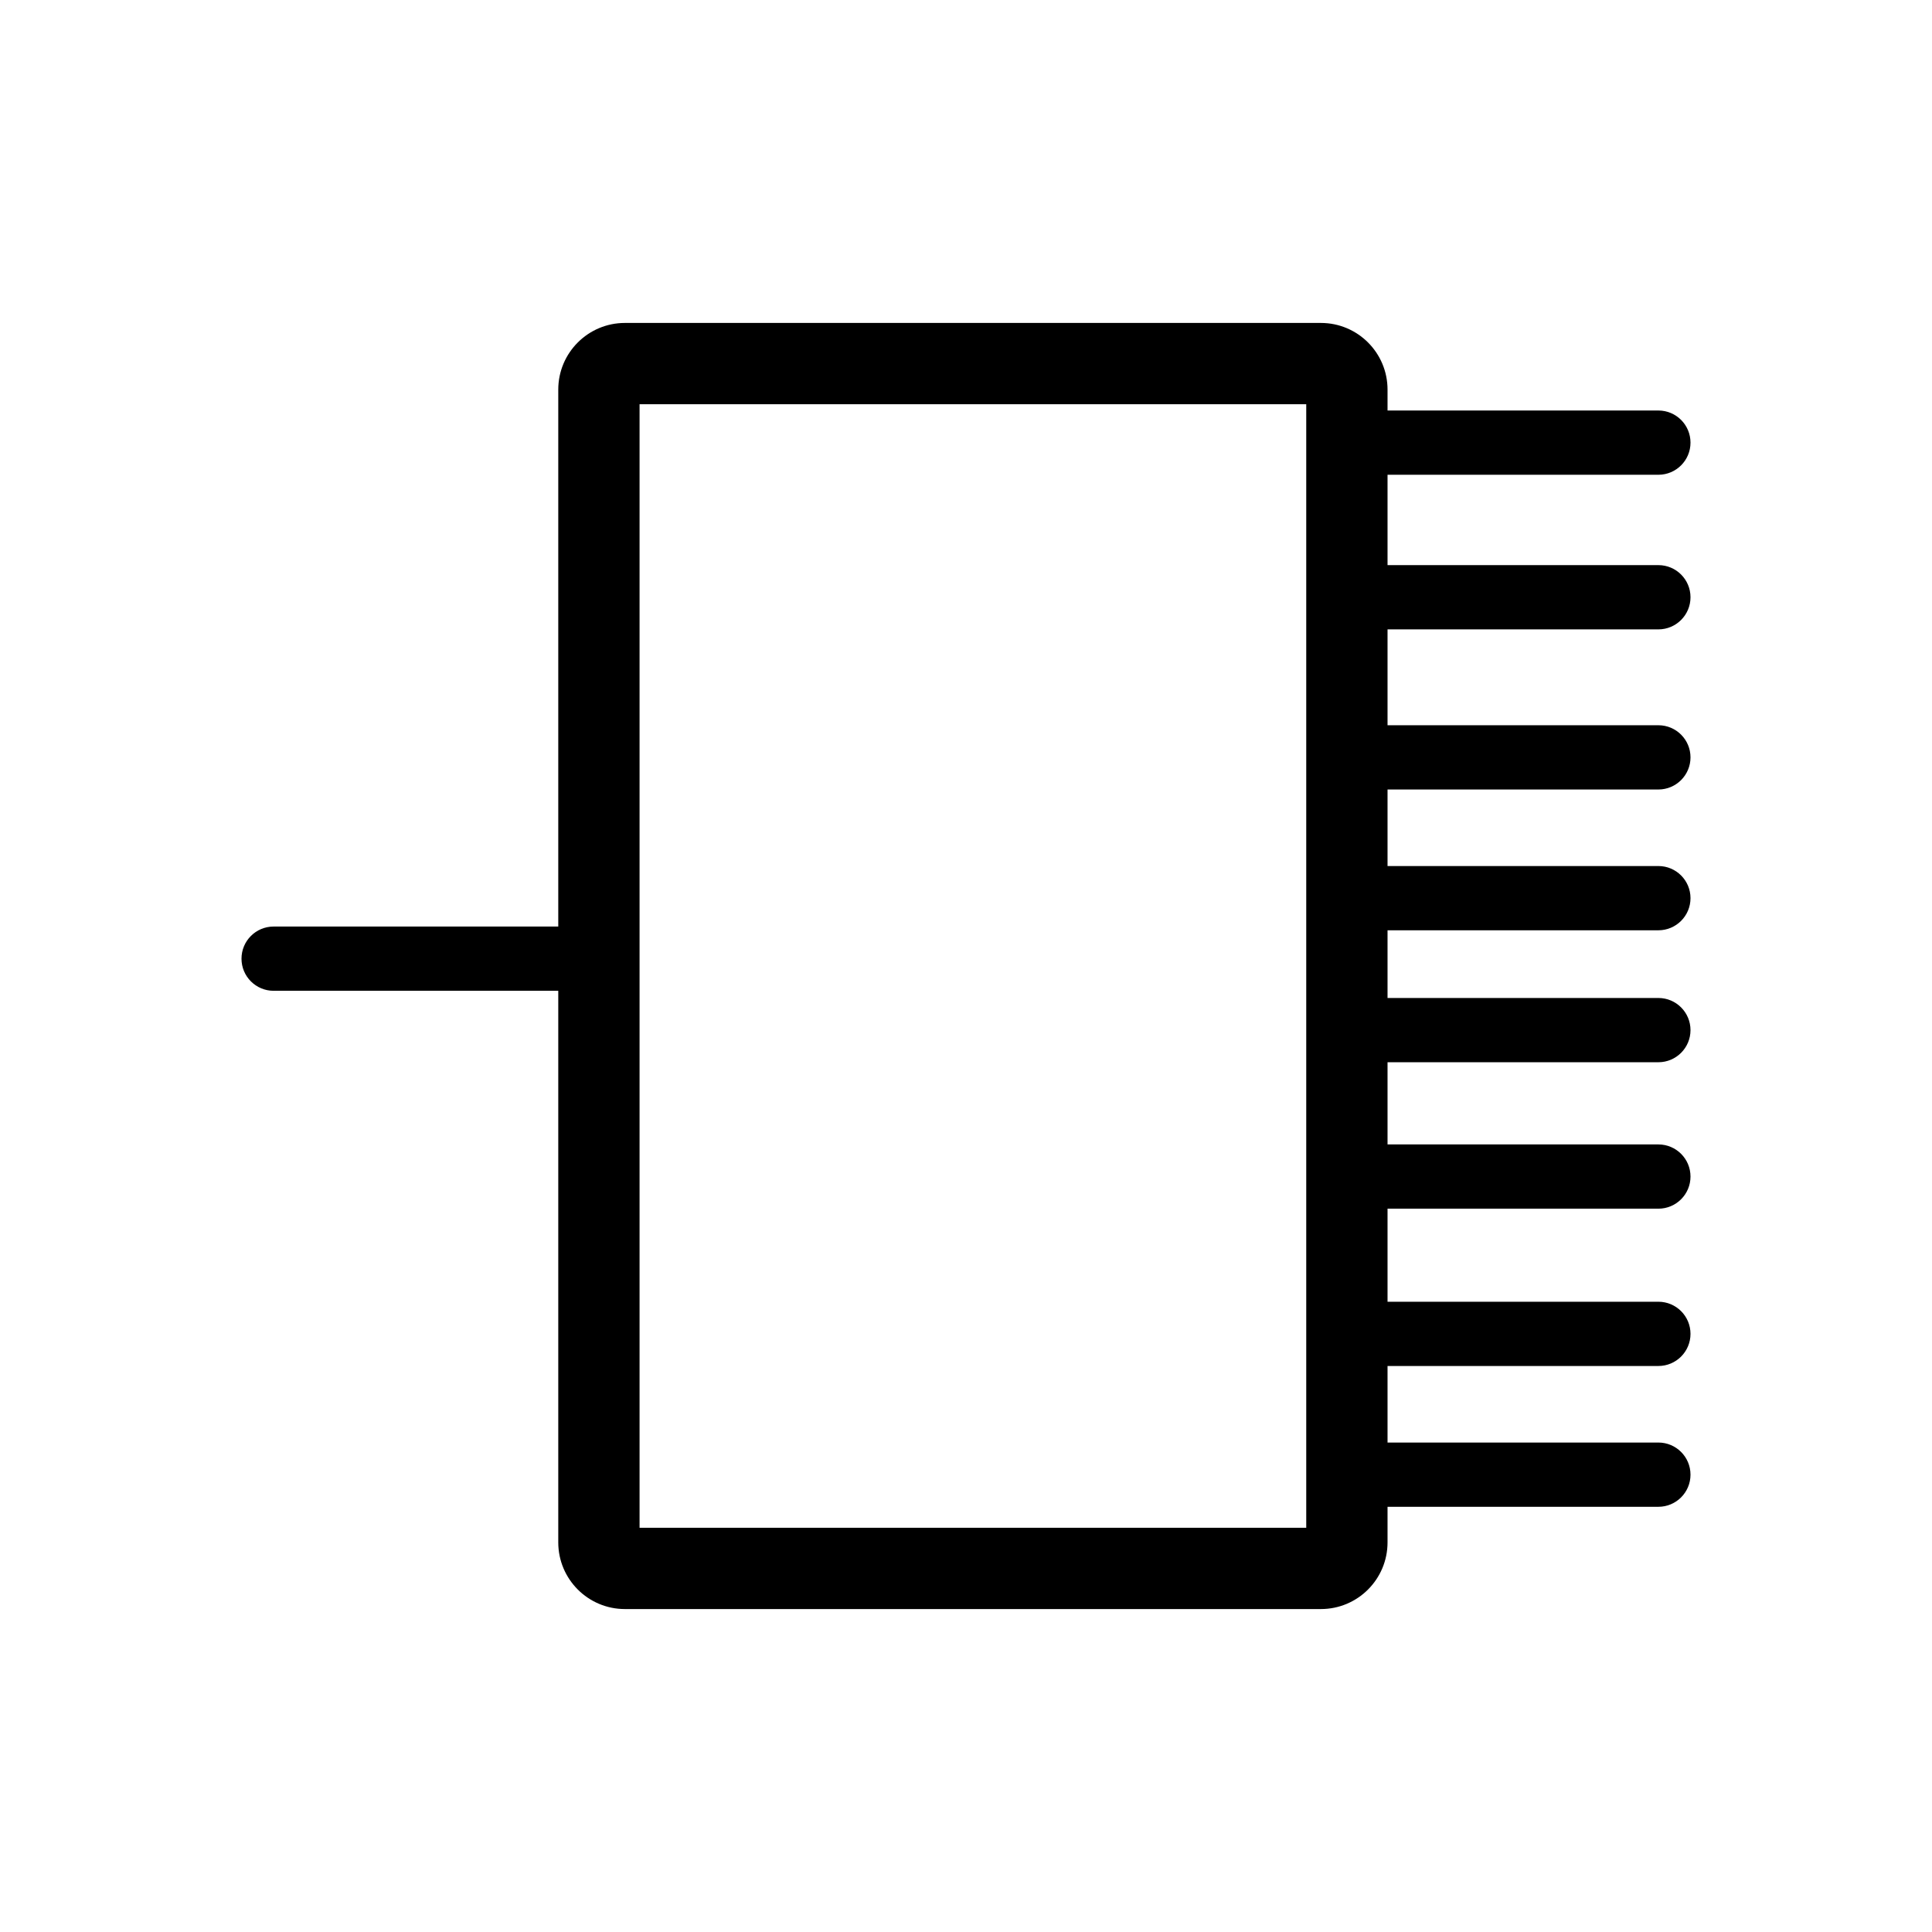
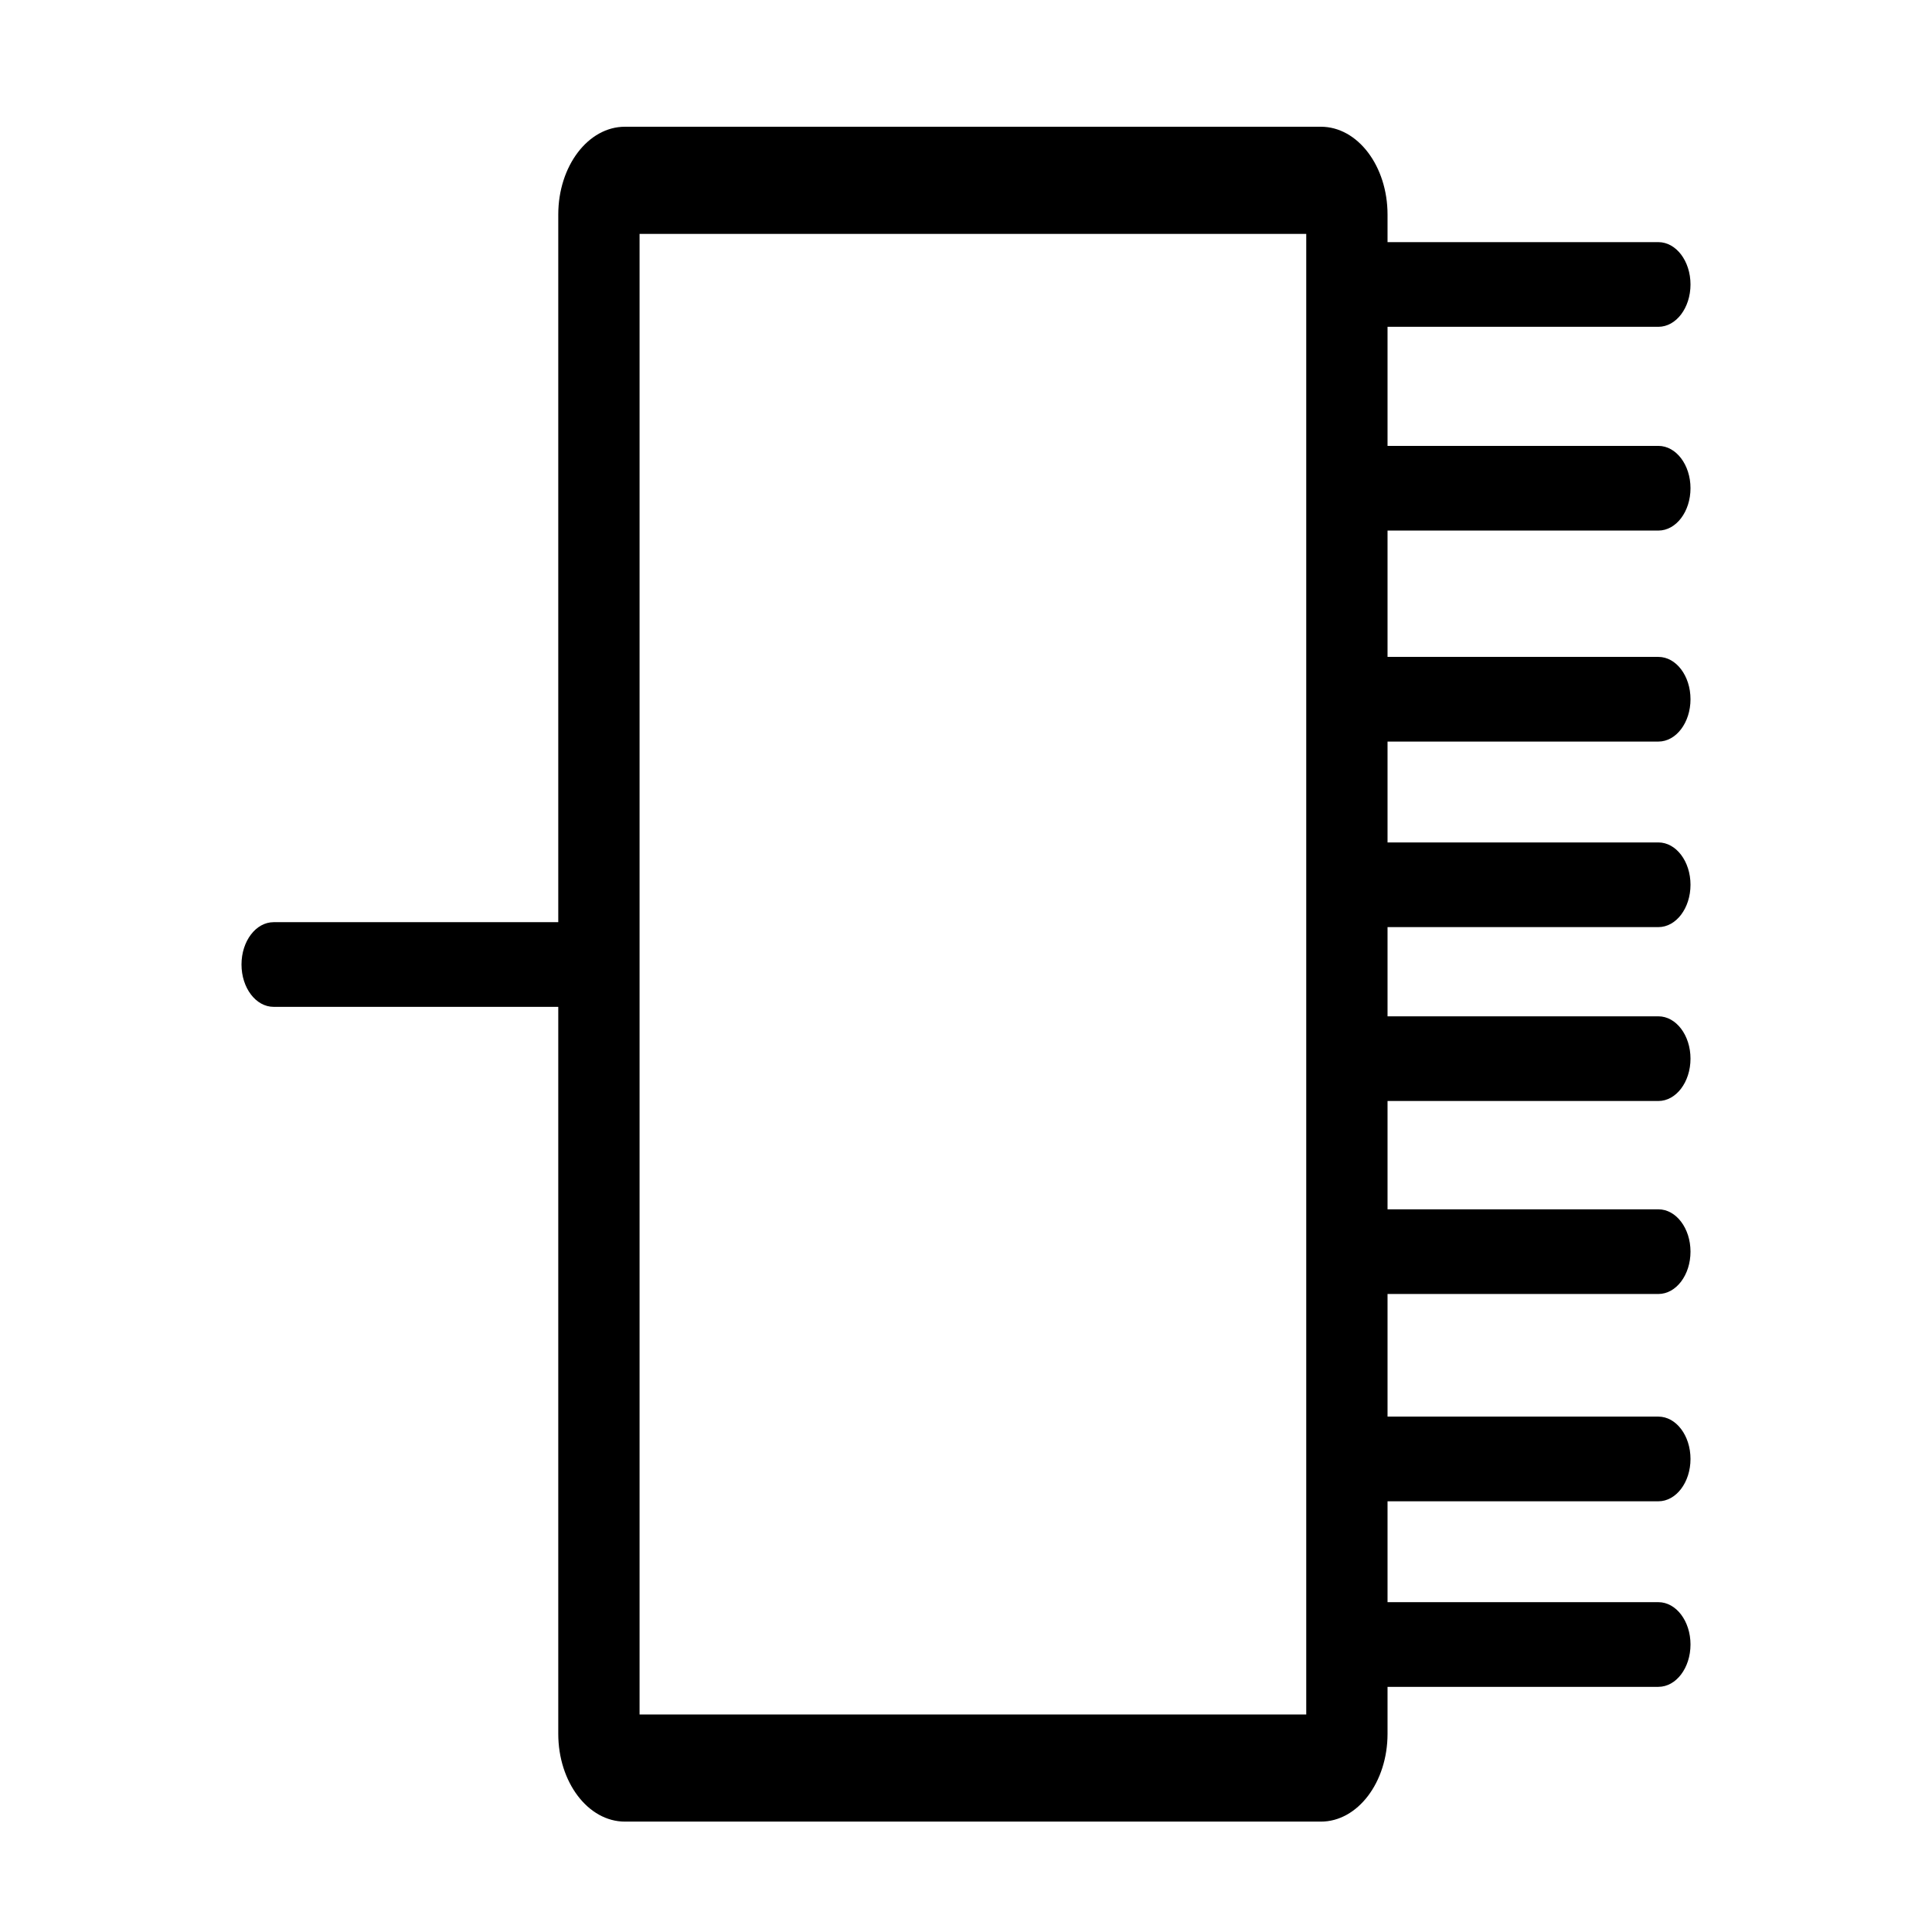
<svg xmlns="http://www.w3.org/2000/svg" width="500" height="500" viewBox="0 0 500 500" version="1.1" baseProfile="full">
  <g transform="scale(1,-1) translate(0,-500)">
-     <path d="M 198.841 313.383 L 18.731 313.383 C 20.823 313.383 22.519 315.079 22.519 317.17 L 22.519 18.83 C 22.519 20.921 20.823 22.617 18.731 22.617 L 198.841 22.617 C 196.75 22.617 195.054 20.921 195.054 18.83 L 195.054 317.17 C 195.054 315.079 196.75 313.383 198.841 313.383 Z M 198.841 334.423 C 208.37 334.423 216.094 326.699 216.094 317.17 L 216.094 18.83 C 216.094 9.301 208.37 1.577 198.841 1.577 L 18.731 1.577 C 9.203 1.577 1.479 9.301 1.479 18.83 L 1.479 317.17 C 1.479 326.699 9.203 334.423 18.731 334.423 L 198.841 334.423 Z" transform="scale(1,1) translate(143,82)" opacity="1" />
-     <path d="M 89.186 1.043 L 9.835 1.043 C 5.243 1.043 1.521 4.766 1.521 9.357 C 1.521 13.949 5.243 17.672 9.835 17.672 L 89.186 17.672 C 93.778 17.672 97.5 13.949 97.5 9.357 C 97.5 4.766 93.778 1.043 89.186 1.043 Z" transform="scale(1,1) translate(340,109)" opacity="1" />
-     <path d="M 89.186 1.483 L 9.835 1.483 C 5.243 1.483 1.521 5.206 1.521 9.798 C 1.521 14.389 5.243 18.112 9.835 18.112 L 89.186 18.112 C 93.778 18.112 97.5 14.389 97.5 9.798 C 97.5 5.206 93.778 1.483 89.186 1.483 Z" transform="scale(1,1) translate(340,145)" opacity="1" />
-     <path d="M 89.186 1.194 L 9.835 1.194 C 5.243 1.194 1.521 4.916 1.521 9.508 C 1.521 14.1 5.243 17.822 9.835 17.822 L 89.186 17.822 C 93.778 17.822 97.5 14.1 97.5 9.508 C 97.5 4.916 93.778 1.194 89.186 1.194 Z" transform="scale(1,1) translate(340,186)" opacity="1" />
-     <path d="M 89.186 1.242 L 9.835 1.242 C 5.243 1.242 1.521 4.965 1.521 9.557 C 1.521 14.149 5.243 17.871 9.835 17.871 L 89.186 17.871 C 93.778 17.871 97.5 14.148 97.5 9.557 C 97.5 4.965 93.778 1.242 89.186 1.242 Z" transform="scale(1,1) translate(340,258)" opacity="1" />
-     <path d="M 89.186 1.679 L 9.835 1.679 C 5.243 1.679 1.521 5.402 1.521 9.994 C 1.521 14.586 5.243 18.308 9.835 18.308 L 89.186 18.308 C 93.778 18.308 97.5 14.585 97.5 9.994 C 97.5 5.402 93.778 1.679 89.186 1.679 Z" transform="scale(1,1) translate(340,294)" opacity="1" />
-     <path d="M 89.186 1.118 L 9.835 1.118 C 5.243 1.118 1.521 4.84 1.521 9.432 C 1.521 14.024 5.243 17.747 9.835 17.747 L 89.186 17.747 C 93.778 17.747 97.5 14.024 97.5 9.433 C 97.5 4.841 93.778 1.118 89.186 1.118 Z" transform="scale(1,1) translate(340,336)" opacity="1" />
-     <path d="M 89.186 1.132 L 9.835 1.132 C 5.243 1.132 1.521 4.855 1.521 9.447 C 1.521 14.039 5.243 17.761 9.835 17.761 L 89.186 17.761 C 93.778 17.761 97.5 14.039 97.5 9.447 C 97.5 4.855 93.778 1.132 89.186 1.132 Z" transform="scale(1,1) translate(340,376)" opacity="1" />
-     <path d="M 89.186 1.094 L 9.835 1.094 C 5.243 1.094 1.521 4.817 1.521 9.408 C 1.521 14 5.243 17.723 9.835 17.723 L 89.186 17.723 C 93.778 17.723 97.5 14.001 97.5 9.409 C 97.5 4.817 93.778 1.094 89.186 1.094 Z" transform="scale(1,1) translate(340,224)" opacity="1" />
-     <path d="M 91.721 1.583 L 9.814 1.583 C 5.222 1.583 1.5 5.305 1.5 9.897 C 1.5 14.489 5.222 18.211 9.814 18.211 L 91.721 18.211 C 96.313 18.211 100.035 14.489 100.035 9.897 C 100.035 5.305 96.313 1.583 91.721 1.583 Z" transform="scale(1,1) translate(61,242)" opacity="1" />
+     <path d="M 198.841 412.473 L 18.731 412.473 C 20.823 412.473 22.519 414.708 22.519 417.464 L 22.519 24.305 C 22.519 27.061 20.823 29.296 18.731 29.296 L 198.841 29.295 C 196.75 29.295 195.054 27.061 195.054 24.305 L 195.054 417.464 C 195.054 414.708 196.75 412.473 198.841 412.473 Z M 198.841 440.2 C 208.37 440.2 216.094 430.021 216.094 417.464 L 216.094 24.305 C 216.094 11.748 208.37 1.568 198.841 1.568 L 18.731 1.569 C 9.203 1.569 1.479 11.748 1.479 24.305 L 1.479 417.464 C 1.479 430.021 9.203 440.2 18.731 440.2 L 198.841 440.2 Z" transform="scale(1,1) translate(143,27)" opacity="1" />
+     <path d="M 89.186 1.446 L 9.835 1.446 C 5.243 1.446 1.521 6.352 1.521 12.403 C 1.521 18.454 5.243 23.36 9.835 23.36 L 89.186 23.36 C 93.778 23.36 97.5 18.454 97.5 12.403 C 97.5 6.352 93.778 1.446 89.186 1.446 Z" transform="scale(1,1) translate(340,62)" opacity="1" />
+     <path d="M 89.186 1.468 L 9.835 1.468 C 5.243 1.468 1.521 6.373 1.521 12.425 C 1.521 18.476 5.243 23.381 9.835 23.381 L 89.186 23.381 C 93.778 23.381 97.5 18.476 97.5 12.425 C 97.5 6.373 93.778 1.468 89.186 1.468 Z" transform="scale(1,1) translate(340,110)" opacity="1" />
+     <path d="M 89.186 1.117 L 9.835 1.117 C 5.243 1.117 1.521 6.022 1.521 12.074 C 1.521 18.125 5.243 23.03 9.835 23.03 L 89.186 23.03 C 93.778 23.03 97.5 18.125 97.5 12.074 C 97.5 6.022 93.778 1.117 89.186 1.117 Z" transform="scale(1,1) translate(340,164)" opacity="1" />
+     <path d="M 89.186 1.064 L 9.835 1.064 C 5.243 1.064 1.521 5.97 1.521 12.021 C 1.521 18.072 5.243 22.978 9.835 22.978 L 89.186 22.978 C 93.778 22.978 97.5 18.072 97.5 12.021 C 97.5 5.97 93.778 1.064 89.186 1.064 Z" transform="scale(1,1) translate(340,259)" opacity="1" />
+     <path d="M 89.186 1.081 L 9.835 1.081 C 5.243 1.081 1.521 5.987 1.521 12.038 C 1.521 18.089 5.243 22.995 9.835 22.995 L 89.186 22.995 C 93.778 22.995 97.5 18.089 97.5 12.038 C 97.5 5.987 93.778 1.081 89.186 1.081 Z" transform="scale(1,1) translate(340,307)" opacity="1" />
+     <path d="M 89.186 1.69 L 9.835 1.69 C 5.243 1.69 1.521 6.596 1.521 12.647 C 1.521 18.698 5.243 23.604 9.835 23.604 L 89.186 23.604 C 93.778 23.604 97.5 18.699 97.5 12.647 C 97.5 6.596 93.778 1.691 89.186 1.69 Z" transform="scale(1,1) translate(340,361)" opacity="1" />
+     <path d="M 89.186 1.422 L 9.835 1.422 C 5.243 1.422 1.521 6.327 1.521 12.379 C 1.521 18.43 5.243 23.336 9.835 23.336 L 89.186 23.336 C 93.778 23.336 97.5 18.43 97.5 12.379 C 97.5 6.328 93.778 1.422 89.186 1.422 Z" transform="scale(1,1) translate(340,414)" opacity="1" />
+     <path d="M 89.186 1.063 L 9.835 1.063 C 5.243 1.063 1.521 5.968 1.521 12.02 C 1.521 18.071 5.243 22.976 9.835 22.976 L 89.186 22.977 C 93.778 22.977 97.5 18.071 97.5 12.02 C 97.5 5.969 93.778 1.063 89.186 1.063 Z" transform="scale(1,1) translate(340,214)" opacity="1" />
+     <path d="M 91.721 1.428 L 9.814 1.428 C 5.222 1.428 1.5 6.333 1.5 12.384 C 1.5 18.436 5.222 23.341 9.814 23.341 L 91.721 23.341 C 96.313 23.341 100.035 18.436 100.035 12.384 C 100.035 6.333 96.313 1.428 91.721 1.428 Z" transform="scale(1,1) translate(61,238)" opacity="1" />
  </g>
</svg>
